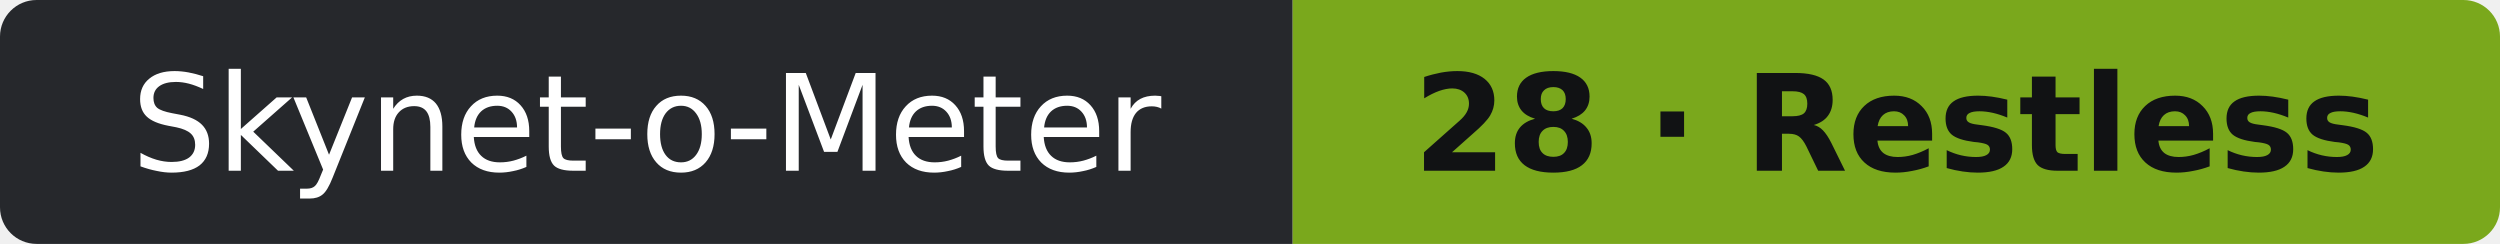
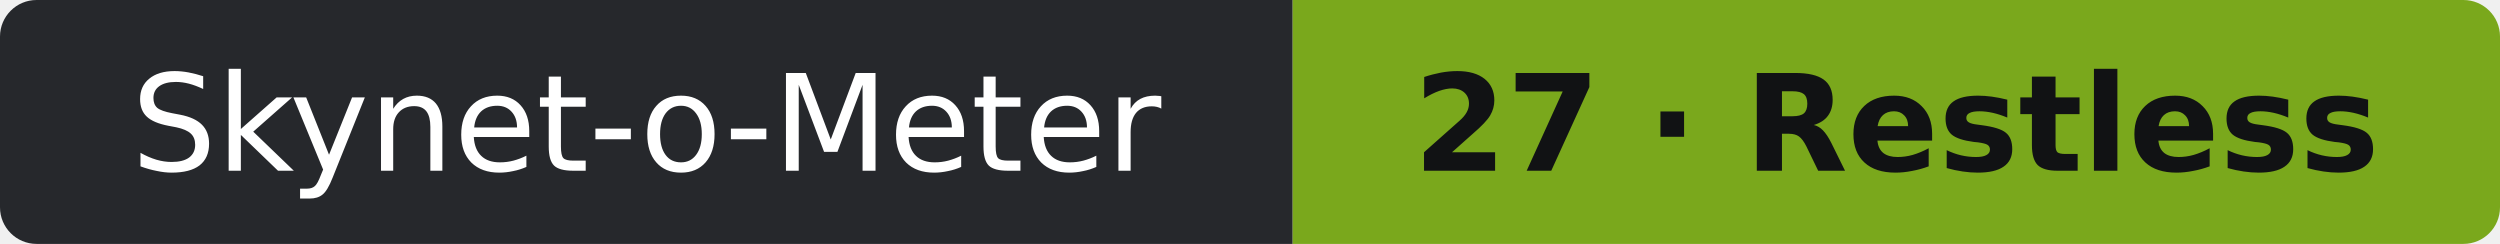
- <svg xmlns="http://www.w3.org/2000/svg" width="205" height="20" role="img" aria-label="Skynet-o-Meter by The Bot Report: 28/100, Restless">
+ <svg xmlns="http://www.w3.org/2000/svg" width="205" height="20" role="img" aria-label="Skynet-o-Meter by The Bot Report: 27/100, Restless">
  <clipPath id="r">
    <rect width="205" height="20" rx="3" />
  </clipPath>
  <g clip-path="url(#r)">
    <rect width="106" height="20" fill="#26282c" />
    <rect x="106" width="99" height="20" fill="#7aa81c" />
  </g>
  <g font-family="Verdana,DejaVu Sans,sans-serif" font-size="11" text-anchor="middle">
    <text x="53.0" y="14" fill="#ffffff">Skynet-o-Meter</text>
-     <text x="155.5" y="14" fill="#111214" font-weight="bold">28 · Restless</text>
+     <text x="155.5" y="14" fill="#111214" font-weight="bold">27 · Restless</text>
  </g>
</svg>
